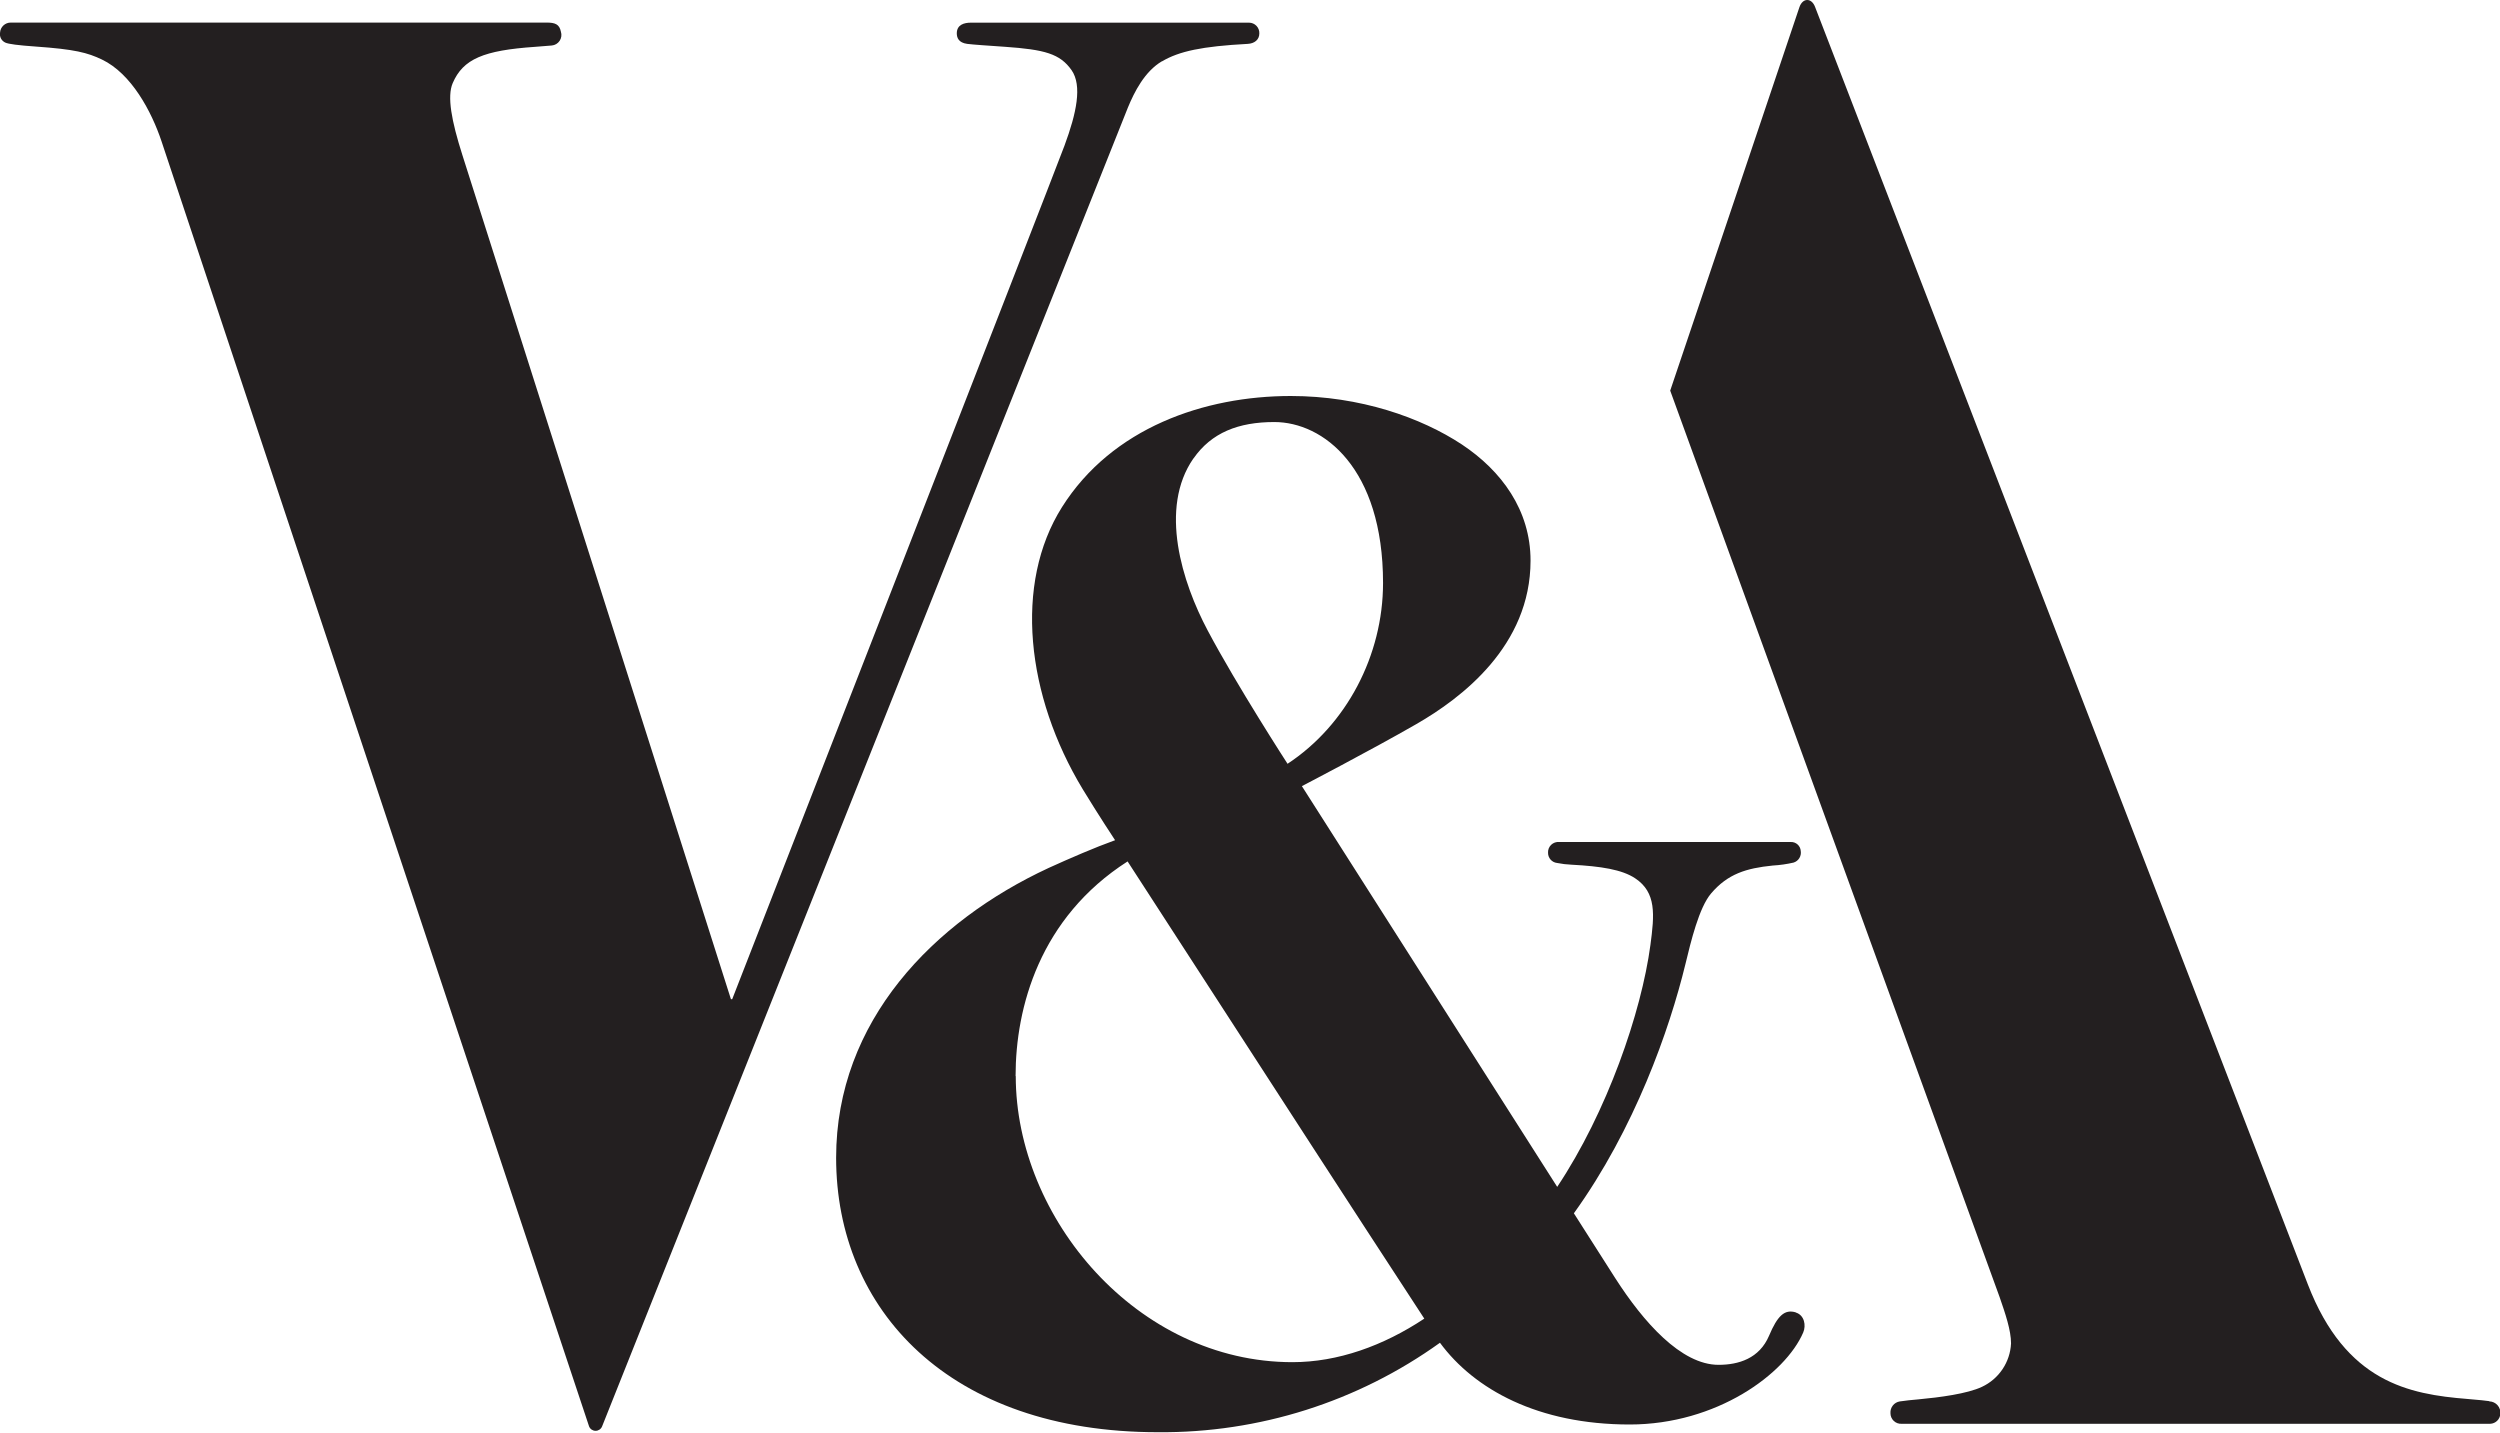
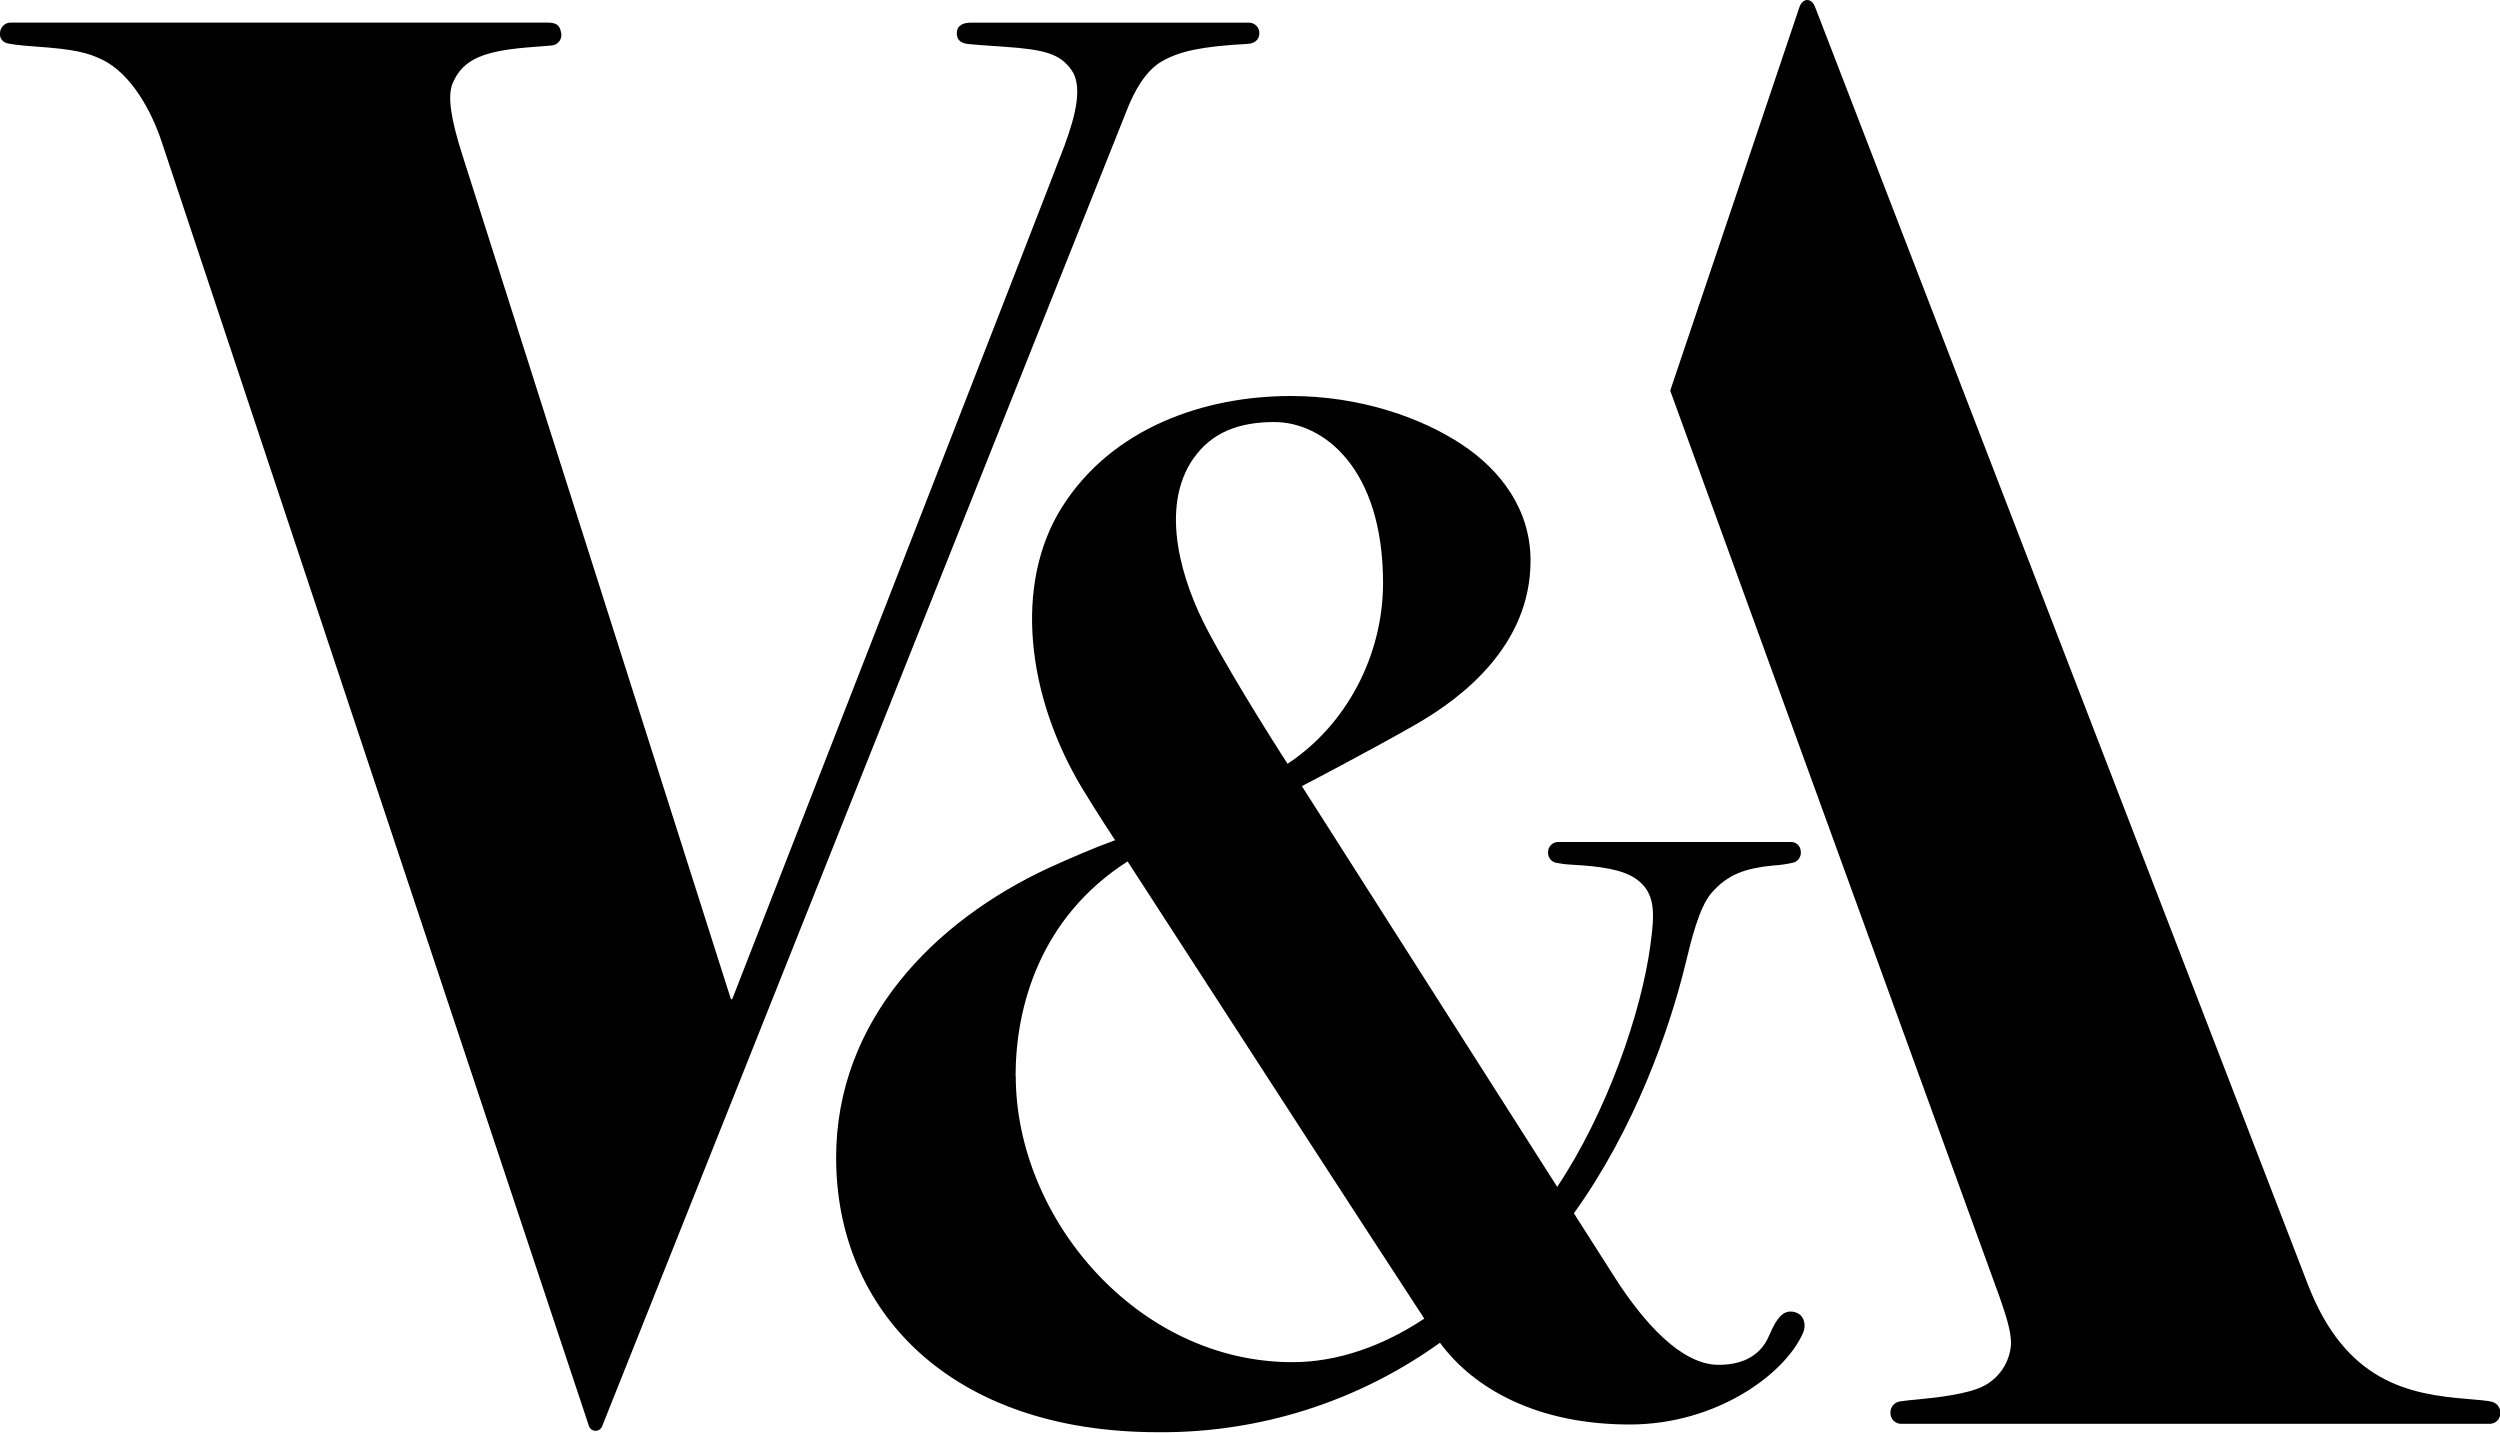
<svg xmlns="http://www.w3.org/2000/svg" viewBox="0 0 600 343.7">
-   <g fill="#231f20">
+   <g fill="#000">
    <path d="M597.39 336.27c-.55-.09-2.37-.29-5.22-.52-14-1.12-29.21-4-38.28-27.48-2.88-7.53-117.52-304.62-118.27-306.6-.86-2.27-3-2.21-3.77.08-.64 2-31 92-31 92l79.06 217.56c1.39 4 2.74 8 2.74 11.11a12.15 12.15 0 0 1-7 10.43c-3.49 1.65-10.14 2.53-15.26 3-1.61.14-3 .28-4.44.49a2.67 2.67 0 0 0-2.24 2.82 2.54 2.54 0 0 0 2.73 2.55h141.2a2.54 2.54 0 0 0 2.44-2.38 2.73 2.73 0 0 0-2.62-3M278.87 14.73c4.15-2.44 9.59-3.61 20.6-4.2 1.56-.09 2.77-.95 2.77-2.52a2.48 2.48 0 0 0-2.48-2.57H233c-1.57 0-3.37.47-3.37 2.56 0 1.06.44 2.25 2.49 2.53 1.55.2 5.1.42 9.06.7 9.55.67 13.22 1.66 16 5.61 2.58 3.71 1.19 10.3-1.71 18.13S175.73 239.8 175.73 239.8h-.31c-.92-2.89-61.8-194.29-64.44-202.56s-3.7-14.08-2.34-17.27c2.49-5.83 7.44-7.88 19.79-8.73 1.69-.12 2.48-.18 4-.32a2.54 2.54 0 0 0 2.19-3.3c-.36-1.82-1.42-2.2-3.41-2.2H2.62A2.56 2.56 0 0 0 .01 7.85a2.21 2.21 0 0 0 1.28 2.38c.76.34 3 .64 7.25.94 9.41.66 12.45 1.46 15.93 3.12 7.06 3.38 11.89 12.42 14.3 19.64s102.29 307.49 102.61 308.41a1.68 1.68 0 0 0 3.12 0c.62-1.45 124.42-312.2 126.2-316.54 1.53-3.71 4-8.64 8.17-11.1" />
    <path d="M431.01 314.98c-2.73-.85-4.43.85-6.43 5.58-2.32 5.48-7.32 7-12.13 7-9 0-18.06-10.31-24.79-20.8-.37-.57-4.19-6.57-9.93-15.57 14.61-20.3 22.94-44.07 26.76-59.76 1.31-5.41 3.26-13.59 6.17-17 4-4.7 8.44-6.06 14.8-6.7a30 30 0 0 0 5-.71 2.49 2.49 0 0 0 1.72-2.78 2.31 2.31 0 0 0-2.39-2.16h-55.57a2.46 2.46 0 0 0-2.69 2.62 2.43 2.43 0 0 0 2.15 2.41 23 23 0 0 0 3.52.42c7 .37 12.07 1.15 15.25 3.27 5.12 3.41 4.62 8.73 3.65 16-2.17 16.2-10.4 40.1-22.37 58.05l-61.28-96.18s16.36-8.5 27.46-14.88c10.84-6.23 27.42-18.76 27.42-39.24 0-12.14-7-21.58-16.47-27.87-9.78-6.46-24.44-11.64-41.07-11.64-20.73 0-42.9 7.62-54.91 26.67-11.6 18.4-8.6 45.27 5 67.74 3.69 6.07 7.74 12.2 7.74 12.2-4.85 1.74-10.87 4.35-15.95 6.66-27.59 12.81-51 36.72-51 69.55 0 36.51 27.16 65.87 77.21 65.87a114.34 114.34 0 0 0 67.71-21.47c8.26 11.21 23.56 19.62 45.54 19.62 20.85 0 37.37-12.14 41.64-22.08.73-1.7.29-4.15-1.76-4.79ZM286.43 110.04c4.31-6.19 10.76-8.75 19.4-8.75 11.74 0 26.1 11 26.1 38.62 0 17.39-8.79 34.1-22.92 43.4 0 0-12.19-18.83-19.17-32-6.12-11.51-11.75-29.31-3.41-41.3Zm-42.69 148.22c0-16.49 5.78-38 26.88-51.52l.07.1.14.22c46 71 48.58 75.07 71 109.41-9.84 6.53-20.74 10.45-31.65 10.45-37.27 0-66.4-34.58-66.4-68.66" />
  </g>
</svg>
